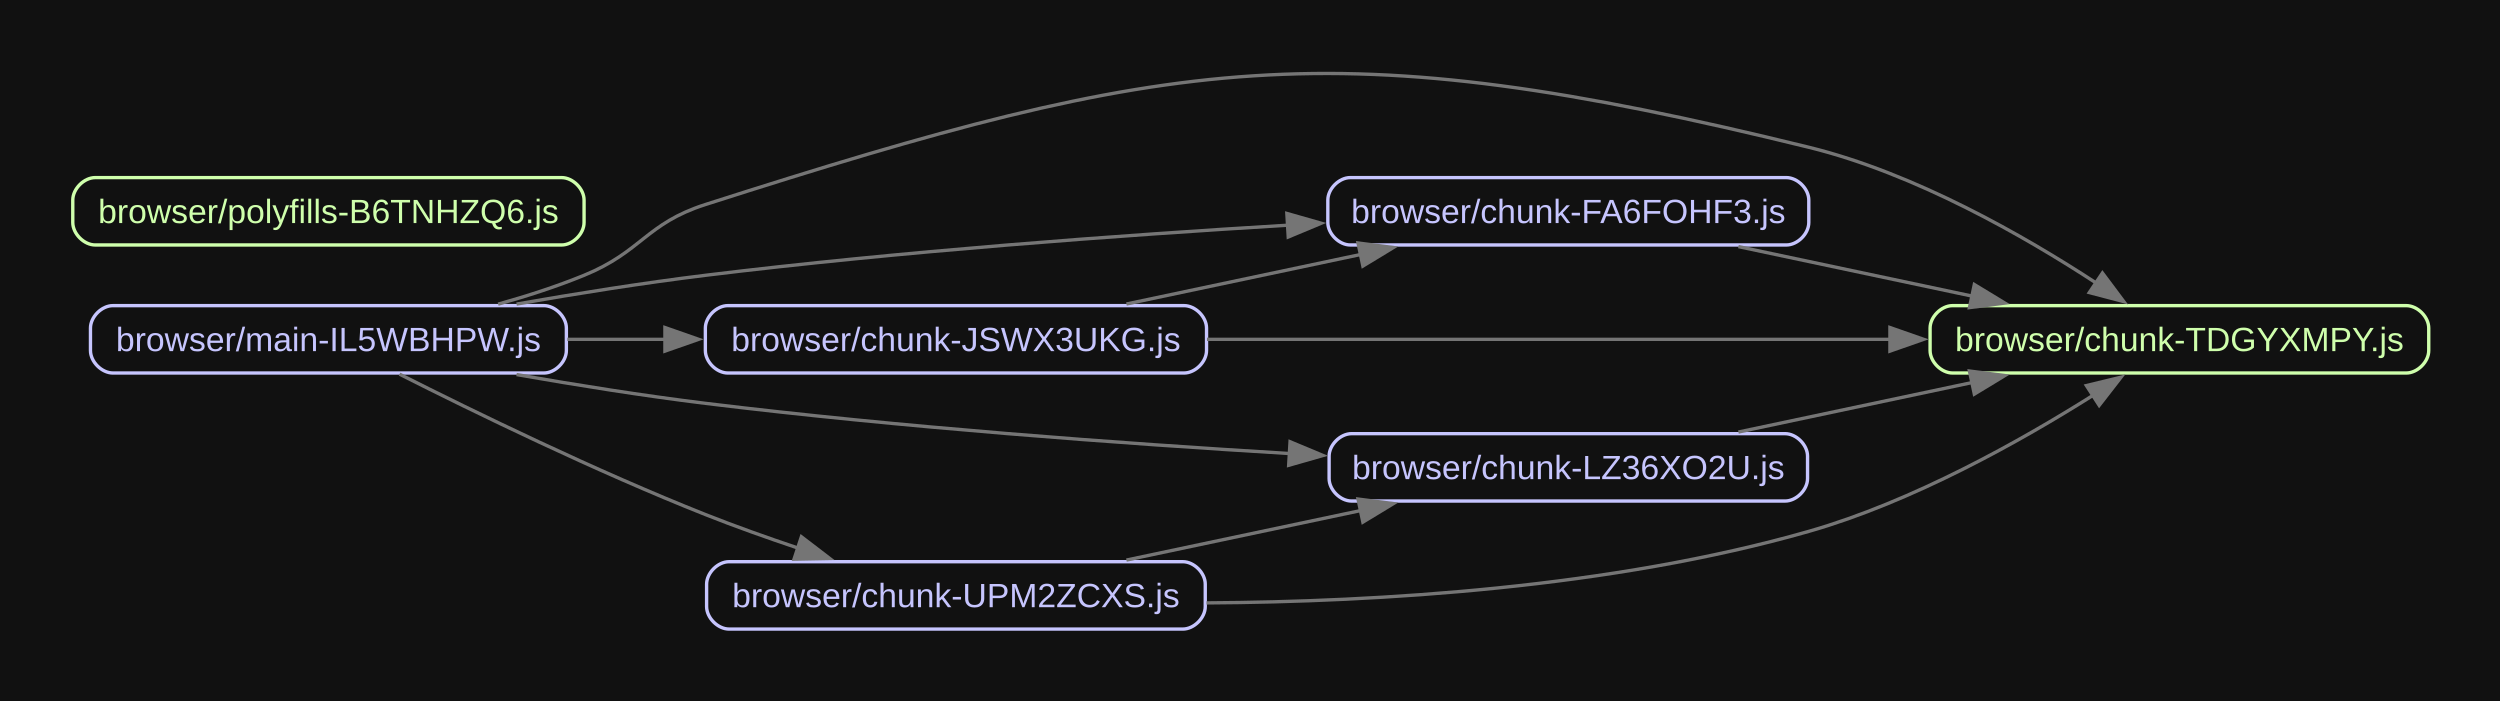
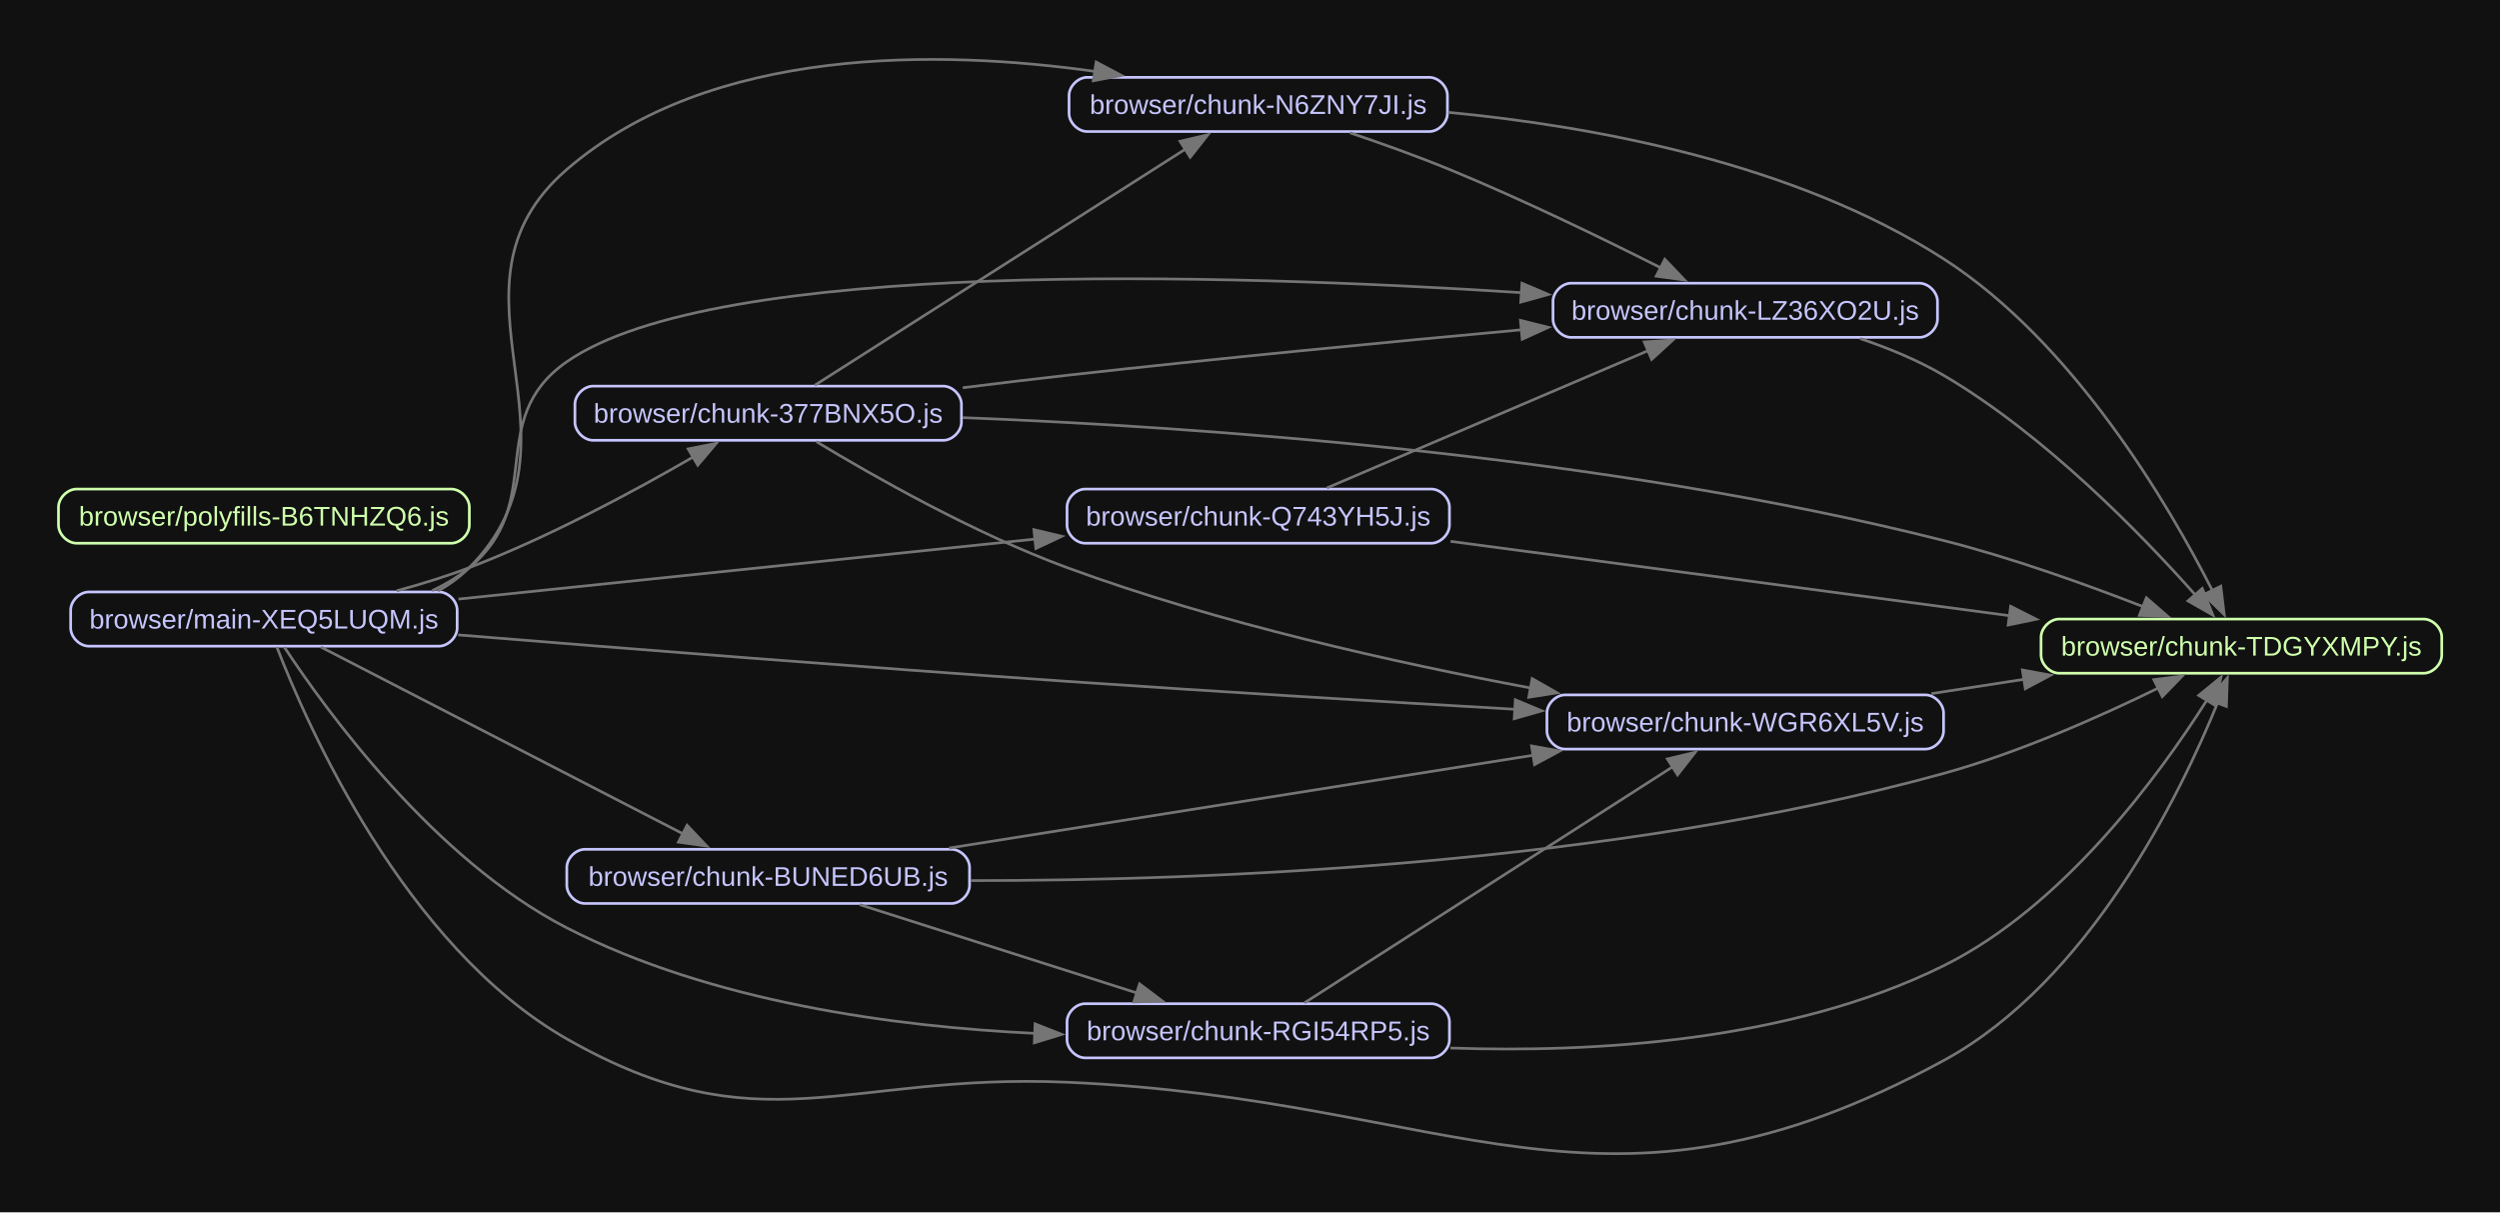
- <svg xmlns="http://www.w3.org/2000/svg" width="742pt" height="208pt" viewBox="0.00 0.00 742.00 208.00">
-   <g id="graph0" class="graph" transform="scale(1 1) rotate(0) translate(21.6 186.71)">
-     <polygon fill="#111111" stroke="none" points="-21.6,21.6 -21.6,-186.71 720.85,-186.71 720.85,21.6 -21.6,21.6" />
+ <svg xmlns="http://www.w3.org/2000/svg" width="923pt" height="448pt" viewBox="0.00 0.00 923.00 448.00">
+   <g id="graph0" class="graph" transform="scale(1 1) rotate(0) translate(21.6 425.98)">
+     <polygon fill="#111111" stroke="none" points="-21.6,21.6 -21.6,-425.98 901.85,-425.98 901.85,21.6 -21.6,21.6" />
    <g id="node1" class="node">
-       <path fill="none" stroke="#c6c5fe" d="M508.58,-134C508.58,-134 379.17,-134 379.17,-134 375.83,-134 372.5,-130.67 372.5,-127.33 372.5,-127.33 372.5,-120.67 372.5,-120.67 372.5,-117.33 375.83,-114 379.17,-114 379.17,-114 508.58,-114 508.58,-114 511.92,-114 515.25,-117.33 515.25,-120.67 515.25,-120.67 515.25,-127.33 515.25,-127.33 515.25,-130.67 511.92,-134 508.58,-134" />
-       <text xml:space="preserve" text-anchor="middle" x="443.88" y="-120.5" font-family="Arial" font-size="10.00" fill="#c6c5fe">browser/chunk-FA6FOHF3.js</text>
+       <path fill="none" stroke="#c6c5fe" d="M326.83,-283.42C326.83,-283.42 197.42,-283.42 197.42,-283.42 194.08,-283.42 190.75,-280.09 190.75,-276.76 190.75,-276.76 190.75,-270.09 190.75,-270.09 190.75,-266.76 194.08,-263.42 197.42,-263.42 197.42,-263.42 326.83,-263.42 326.83,-263.42 330.17,-263.42 333.5,-266.76 333.5,-270.09 333.5,-270.09 333.5,-276.76 333.5,-276.76 333.5,-280.09 330.17,-283.42 326.83,-283.42" />
+       <text xml:space="preserve" text-anchor="middle" x="262.12" y="-269.92" font-family="Arial" font-size="10.00" fill="#c6c5fe">browser/chunk-377BNX5O.js</text>
    </g>
    <g id="node2" class="node">
-       <path fill="none" stroke="#cfffac" d="M692.58,-96C692.58,-96 557.92,-96 557.92,-96 554.58,-96 551.25,-92.67 551.25,-89.33 551.25,-89.33 551.25,-82.67 551.25,-82.67 551.25,-79.33 554.58,-76 557.92,-76 557.92,-76 692.58,-76 692.58,-76 695.92,-76 699.25,-79.33 699.25,-82.67 699.25,-82.67 699.25,-89.33 699.25,-89.33 699.25,-92.67 695.92,-96 692.58,-96" />
-       <text xml:space="preserve" text-anchor="middle" x="625.25" y="-82.5" font-family="Arial" font-size="10.00" fill="#cfffac">browser/chunk-TDGYXMPY.js</text>
+       <path fill="none" stroke="#c6c5fe" d="M687.33,-321.42C687.33,-321.42 558.67,-321.42 558.67,-321.42 555.33,-321.42 552,-318.09 552,-314.76 552,-314.76 552,-308.09 552,-308.09 552,-304.76 555.33,-301.42 558.67,-301.42 558.67,-301.42 687.33,-301.42 687.33,-301.42 690.67,-301.42 694,-304.76 694,-308.09 694,-308.09 694,-314.76 694,-314.76 694,-318.09 690.67,-321.42 687.33,-321.42" />
+       <text xml:space="preserve" text-anchor="middle" x="623" y="-307.92" font-family="Arial" font-size="10.00" fill="#c6c5fe">browser/chunk-LZ36XO2U.js</text>
    </g>
    <g id="edge1" class="edge">
-       <path fill="none" stroke="#757575" d="M494.36,-113.52C515.83,-108.97 541.18,-103.6 563.75,-98.82" />
-       <polygon fill="#757575" stroke="#757575" points="564.38,-102.26 573.44,-96.76 562.93,-95.41 564.38,-102.26" />
+       <path fill="none" stroke="#757575" d="M333.98,-282.82C346.79,-284.43 360.04,-286.03 372.5,-287.42 428.45,-293.69 491.57,-299.76 540.33,-304.22" />
+       <polygon fill="#757575" stroke="#757575" points="539.98,-307.7 550.26,-305.12 540.62,-300.73 539.98,-307.7" />
    </g>
    <g id="node3" class="node">
-       <path fill="none" stroke="#c6c5fe" d="M329.83,-96C329.83,-96 194.42,-96 194.42,-96 191.08,-96 187.75,-92.67 187.75,-89.33 187.75,-89.33 187.75,-82.67 187.75,-82.67 187.75,-79.33 191.08,-76 194.42,-76 194.42,-76 329.83,-76 329.83,-76 333.17,-76 336.5,-79.33 336.5,-82.67 336.5,-82.67 336.5,-89.33 336.5,-89.33 336.5,-92.67 333.17,-96 329.83,-96" />
-       <text xml:space="preserve" text-anchor="middle" x="262.12" y="-82.5" font-family="Arial" font-size="10.00" fill="#c6c5fe">browser/chunk-JSWX3UKG.js</text>
+       <path fill="none" stroke="#c6c5fe" d="M506.33,-397.42C506.33,-397.42 379.92,-397.42 379.92,-397.42 376.58,-397.42 373.25,-394.09 373.25,-390.76 373.25,-390.76 373.25,-384.09 373.25,-384.09 373.25,-380.76 376.58,-377.42 379.92,-377.42 379.92,-377.42 506.33,-377.42 506.33,-377.42 509.67,-377.42 513,-380.76 513,-384.09 513,-384.09 513,-390.76 513,-390.76 513,-394.09 509.67,-397.42 506.33,-397.42" />
+       <text xml:space="preserve" text-anchor="middle" x="443.12" y="-383.92" font-family="Arial" font-size="10.00" fill="#c6c5fe">browser/chunk-N6ZNY7JI.js</text>
    </g>
    <g id="edge2" class="edge">
-       <path fill="none" stroke="#757575" d="M312.72,-96.48C334.23,-101.03 359.63,-106.4 382.25,-111.18" />
-       <polygon fill="#757575" stroke="#757575" points="381.46,-114.59 391.96,-113.24 382.9,-107.74 381.46,-114.59" />
+       <path fill="none" stroke="#757575" d="M279.33,-283.74C310.4,-303.53 378.6,-346.97 416.12,-370.86" />
+       <polygon fill="#757575" stroke="#757575" points="414.24,-373.82 424.56,-376.23 418,-367.91 414.24,-373.82" />
+     </g>
+     <g id="node4" class="node">
+       <path fill="none" stroke="#cfffac" d="M873.58,-197.42C873.58,-197.42 738.92,-197.42 738.92,-197.42 735.58,-197.42 732.25,-194.09 732.25,-190.76 732.25,-190.76 732.25,-184.09 732.25,-184.09 732.25,-180.76 735.58,-177.42 738.92,-177.42 738.92,-177.42 873.58,-177.42 873.58,-177.42 876.92,-177.42 880.25,-180.76 880.25,-184.09 880.25,-184.09 880.25,-190.76 880.25,-190.76 880.25,-194.09 876.92,-197.42 873.58,-197.42" />
+       <text xml:space="preserve" text-anchor="middle" x="806.25" y="-183.92" font-family="Arial" font-size="10.00" fill="#cfffac">browser/chunk-TDGYXMPY.js</text>
    </g>
    <g id="edge3" class="edge">
-       <path fill="none" stroke="#757575" d="M336.64,-86C395.46,-86 478.01,-86 539.59,-86" />
-       <polygon fill="#757575" stroke="#757575" points="539.33,-89.5 549.33,-86 539.33,-82.5 539.33,-89.5" />
+       <path fill="none" stroke="#757575" d="M333.96,-271.79C420.62,-268.41 571.23,-258.07 696.25,-226.42 721.35,-220.07 748.8,-210.23 769.87,-202.03" />
+       <polygon fill="#757575" stroke="#757575" points="771.15,-205.29 779.15,-198.35 768.57,-198.78 771.15,-205.29" />
    </g>
-     <g id="node4" class="node">
-       <path fill="none" stroke="#c6c5fe" d="M508.21,-58C508.21,-58 379.54,-58 379.54,-58 376.21,-58 372.88,-54.67 372.88,-51.33 372.88,-51.33 372.88,-44.67 372.88,-44.67 372.88,-41.33 376.21,-38 379.54,-38 379.54,-38 508.21,-38 508.21,-38 511.54,-38 514.88,-41.33 514.88,-44.67 514.88,-44.67 514.88,-51.33 514.88,-51.33 514.88,-54.67 511.54,-58 508.21,-58" />
-       <text xml:space="preserve" text-anchor="middle" x="443.88" y="-44.5" font-family="Arial" font-size="10.00" fill="#c6c5fe">browser/chunk-LZ36XO2U.js</text>
+     <g id="node5" class="node">
+       <path fill="none" stroke="#c6c5fe" d="M689.58,-169.42C689.58,-169.42 556.42,-169.42 556.42,-169.42 553.08,-169.42 549.75,-166.09 549.75,-162.76 549.75,-162.76 549.75,-156.09 549.75,-156.09 549.75,-152.76 553.08,-149.42 556.42,-149.42 556.42,-149.42 689.58,-149.42 689.58,-149.42 692.92,-149.42 696.25,-152.76 696.25,-156.09 696.25,-156.09 696.25,-162.76 696.25,-162.76 696.25,-166.09 692.92,-169.42 689.58,-169.42" />
+       <text xml:space="preserve" text-anchor="middle" x="623" y="-155.92" font-family="Arial" font-size="10.00" fill="#c6c5fe">browser/chunk-WGR6XL5V.js</text>
    </g>
    <g id="edge4" class="edge">
-       <path fill="none" stroke="#757575" d="M494.36,-58.48C515.83,-63.03 541.18,-68.4 563.75,-73.18" />
-       <polygon fill="#757575" stroke="#757575" points="562.93,-76.59 573.44,-75.24 564.38,-69.74 562.93,-76.59" />
+       <path fill="none" stroke="#757575" d="M279.93,-262.93C300.88,-250.25 338.14,-229.07 372.5,-216.42 428.33,-195.89 494,-181.24 543.95,-171.94" />
+       <polygon fill="#757575" stroke="#757575" points="544.3,-175.44 553.51,-170.2 543.04,-168.55 544.3,-175.44" />
    </g>
-     <g id="node5" class="node">
-       <path fill="none" stroke="#c6c5fe" d="M329.46,-20C329.46,-20 194.79,-20 194.79,-20 191.46,-20 188.12,-16.67 188.12,-13.33 188.12,-13.33 188.12,-6.67 188.12,-6.67 188.12,-3.33 191.46,0 194.79,0 194.79,0 329.46,0 329.46,0 332.79,0 336.12,-3.33 336.12,-6.67 336.12,-6.67 336.12,-13.33 336.12,-13.33 336.12,-16.67 332.79,-20 329.46,-20" />
-       <text xml:space="preserve" text-anchor="middle" x="262.12" y="-6.5" font-family="Arial" font-size="10.00" fill="#c6c5fe">browser/chunk-UPM2ZCXS.js</text>
+     <g id="edge8" class="edge">
+       <path fill="none" stroke="#757575" d="M665.43,-300.98C675.87,-297.46 686.79,-292.99 696.25,-287.42 733.83,-265.33 769.5,-228.57 789.27,-206.3" />
+       <polygon fill="#757575" stroke="#757575" points="791.8,-208.72 795.73,-198.88 786.52,-204.12 791.8,-208.72" />
+     </g>
+     <g id="edge9" class="edge">
+       <path fill="none" stroke="#757575" d="M477,-376.96C488.71,-373.01 501.92,-368.28 513.75,-363.42 540.64,-352.37 570.35,-337.93 591.84,-327.08" />
+       <polygon fill="#757575" stroke="#757575" points="593.3,-330.26 600.62,-322.6 590.12,-324.02 593.3,-330.26" />
+     </g>
+     <g id="edge10" class="edge">
+       <path fill="none" stroke="#757575" d="M513.24,-384.51C566.87,-379.39 641.12,-365.83 696.25,-330.42 744.44,-299.47 779.54,-239.44 795.56,-207.9" />
+       <polygon fill="#757575" stroke="#757575" points="798.65,-209.56 799.92,-199.04 792.37,-206.47 798.65,-209.56" />
+     </g>
+     <g id="edge15" class="edge">
+       <path fill="none" stroke="#757575" d="M691.75,-169.89C702.91,-171.61 714.57,-173.42 725.98,-175.18" />
+       <polygon fill="#757575" stroke="#757575" points="725.37,-178.63 735.79,-176.69 726.44,-171.71 725.37,-178.63" />
+     </g>
+     <g id="node6" class="node">
+       <path fill="none" stroke="#c6c5fe" d="M329.83,-112.42C329.83,-112.42 194.42,-112.42 194.42,-112.42 191.08,-112.42 187.75,-109.09 187.75,-105.76 187.75,-105.76 187.75,-99.09 187.75,-99.09 187.75,-95.76 191.08,-92.42 194.42,-92.42 194.42,-92.42 329.83,-92.42 329.83,-92.42 333.17,-92.42 336.5,-95.76 336.5,-99.09 336.5,-99.09 336.5,-105.76 336.5,-105.76 336.5,-109.09 333.17,-112.42 329.83,-112.42" />
+       <text xml:space="preserve" text-anchor="middle" x="262.12" y="-98.92" font-family="Arial" font-size="10.00" fill="#c6c5fe">browser/chunk-BUNED6UB.js</text>
    </g>
    <g id="edge6" class="edge">
-       <path fill="none" stroke="#757575" d="M336.49,-7.77C387.55,-8.08 456.69,-12.25 515.25,-29 546.13,-37.83 578.34,-55.96 599.67,-69.41" />
-       <polygon fill="#757575" stroke="#757575" points="597.64,-72.27 607.94,-74.76 601.44,-66.39 597.64,-72.27" />
+       <path fill="none" stroke="#757575" d="M336.97,-100.86C424.34,-100.84 573.45,-106.58 696.25,-140.42 724.12,-148.11 754.18,-161.48 775.66,-172.01" />
+       <polygon fill="#757575" stroke="#757575" points="773.9,-175.04 784.41,-176.38 777.03,-168.78 773.9,-175.04" />
+     </g>
+     <g id="edge7" class="edge">
+       <path fill="none" stroke="#757575" d="M328.95,-112.88C389.84,-122.55 480.39,-136.93 544.7,-147.15" />
+       <polygon fill="#757575" stroke="#757575" points="544.07,-150.59 554.49,-148.7 545.17,-143.68 544.07,-150.59" />
+     </g>
+     <g id="node7" class="node">
+       <path fill="none" stroke="#c6c5fe" d="M507.08,-55.42C507.08,-55.42 379.17,-55.42 379.17,-55.42 375.83,-55.42 372.5,-52.09 372.5,-48.76 372.5,-48.76 372.5,-42.09 372.5,-42.09 372.5,-38.76 375.83,-35.42 379.17,-35.42 379.17,-35.42 507.08,-35.42 507.08,-35.42 510.42,-35.42 513.75,-38.76 513.75,-42.09 513.75,-42.09 513.75,-48.76 513.75,-48.76 513.75,-52.09 510.42,-55.42 507.08,-55.42" />
+       <text xml:space="preserve" text-anchor="middle" x="443.12" y="-41.92" font-family="Arial" font-size="10.00" fill="#c6c5fe">browser/chunk-RGI54RP5.js</text>
    </g>
    <g id="edge5" class="edge">
-       <path fill="none" stroke="#757575" d="M312.72,-20.48C334.23,-25.03 359.63,-30.4 382.25,-35.18" />
-       <polygon fill="#757575" stroke="#757575" points="381.46,-38.59 391.96,-37.24 382.9,-31.74 381.46,-38.59" />
+       <path fill="none" stroke="#757575" d="M295.96,-91.97C324.76,-82.8 366.86,-69.39 398.49,-59.32" />
+       <polygon fill="#757575" stroke="#757575" points="399.29,-62.74 407.76,-56.37 397.17,-56.07 399.29,-62.74" />
    </g>
-     <g id="node6" class="node">
-       <path fill="none" stroke="#c6c5fe" d="M139.83,-96C139.83,-96 11.92,-96 11.92,-96 8.58,-96 5.25,-92.67 5.25,-89.33 5.25,-89.33 5.25,-82.67 5.25,-82.67 5.25,-79.33 8.58,-76 11.92,-76 11.92,-76 139.83,-76 139.83,-76 143.17,-76 146.5,-79.33 146.5,-82.67 146.5,-82.67 146.5,-89.33 146.5,-89.33 146.5,-92.67 143.17,-96 139.83,-96" />
-       <text xml:space="preserve" text-anchor="middle" x="75.88" y="-82.5" font-family="Arial" font-size="10.00" fill="#c6c5fe">browser/main-IL5WBHPW.js</text>
+     <g id="edge13" class="edge">
+       <path fill="none" stroke="#757575" d="M514.1,-39.05C566.83,-37.24 639.51,-41.32 696.25,-69.42 740.81,-91.5 776.18,-140.08 793.54,-167.53" />
+       <polygon fill="#757575" stroke="#757575" points="790.49,-169.24 798.69,-175.94 796.46,-165.58 790.49,-169.24" />
    </g>
-     <g id="edge7" class="edge">
-       <path fill="none" stroke="#757575" d="M131.71,-96.46C149.53,-99.58 169.43,-102.75 187.75,-105 245.32,-112.06 310.53,-116.86 360.62,-119.87" />
-       <polygon fill="#757575" stroke="#757575" points="360.34,-123.36 370.53,-120.45 360.75,-116.37 360.34,-123.36" />
+     <g id="edge14" class="edge">
+       <path fill="none" stroke="#757575" d="M460.22,-55.74C491.1,-75.53 558.88,-118.97 596.16,-142.86" />
+       <polygon fill="#757575" stroke="#757575" points="594.23,-145.78 604.53,-148.23 598,-139.89 594.23,-145.78" />
    </g>
-     <g id="edge10" class="edge">
-       <path fill="none" stroke="#757575" d="M126.25,-96.44C134.88,-98.85 143.68,-101.7 151.75,-105 168.89,-112.01 170.11,-120.35 187.75,-126 326.56,-170.45 373.71,-177.77 515.25,-143 546.79,-135.25 579.34,-116.59 600.55,-102.71" />
-       <polygon fill="#757575" stroke="#757575" points="602.4,-105.69 608.75,-97.2 598.5,-99.88 602.4,-105.69" />
-     </g>
-     <g id="edge8" class="edge">
-       <path fill="none" stroke="#757575" d="M146.79,-86C156.31,-86 166.15,-86 175.9,-86" />
-       <polygon fill="#757575" stroke="#757575" points="175.75,-89.5 185.75,-86 175.75,-82.5 175.75,-89.5" />
-     </g>
-     <g id="edge9" class="edge">
-       <path fill="none" stroke="#757575" d="M131.71,-75.54C149.53,-72.42 169.43,-69.25 187.75,-67 245.52,-59.92 311,-55.11 361.15,-52.1" />
-       <polygon fill="#757575" stroke="#757575" points="361.29,-55.6 371.07,-51.52 360.88,-48.61 361.29,-55.6" />
+     <g id="node8" class="node">
+       <path fill="none" stroke="#c6c5fe" d="M507.08,-245.42C507.08,-245.42 379.17,-245.42 379.17,-245.42 375.83,-245.42 372.5,-242.09 372.5,-238.76 372.5,-238.76 372.5,-232.09 372.5,-232.09 372.5,-228.76 375.83,-225.42 379.17,-225.42 379.17,-225.42 507.08,-225.42 507.08,-225.42 510.42,-225.42 513.75,-228.76 513.75,-232.09 513.75,-232.09 513.75,-238.76 513.75,-238.76 513.75,-242.09 510.42,-245.42 507.08,-245.42" />
+       <text xml:space="preserve" text-anchor="middle" x="443.12" y="-231.92" font-family="Arial" font-size="10.00" fill="#c6c5fe">browser/chunk-Q743YH5J.js</text>
    </g>
    <g id="edge11" class="edge">
-       <path fill="none" stroke="#757575" d="M96.98,-75.66C118.95,-64.57 155.33,-46.85 187.75,-34 196.52,-30.52 206.01,-27.15 215.17,-24.07" />
-       <polygon fill="#757575" stroke="#757575" points="216.25,-27.4 224.66,-20.96 214.07,-20.75 216.25,-27.4" />
+       <path fill="none" stroke="#757575" d="M468.48,-245.83C499.27,-258.99 552.45,-281.71 587.42,-296.65" />
+       <polygon fill="#757575" stroke="#757575" points="585.69,-299.72 596.26,-300.43 588.44,-293.28 585.69,-299.72" />
    </g>
-     <g id="node7" class="node">
-       <path fill="none" stroke="#cfffac" d="M145.08,-134C145.08,-134 6.67,-134 6.67,-134 3.33,-134 0,-130.67 0,-127.33 0,-127.33 0,-120.67 0,-120.67 0,-117.33 3.33,-114 6.67,-114 6.67,-114 145.08,-114 145.08,-114 148.42,-114 151.75,-117.33 151.75,-120.67 151.75,-120.67 151.75,-127.33 151.75,-127.33 151.75,-130.67 148.42,-134 145.08,-134" />
-       <text xml:space="preserve" text-anchor="middle" x="75.88" y="-120.5" font-family="Arial" font-size="10.00" fill="#cfffac">browser/polyfills-B6TNHZQ6.js</text>
+     <g id="edge12" class="edge">
+       <path fill="none" stroke="#757575" d="M514.18,-226.11C573.29,-218.26 658.08,-206.99 720.91,-198.63" />
+       <polygon fill="#757575" stroke="#757575" points="721.03,-202.15 730.48,-197.36 720.11,-195.21 721.03,-202.15" />
+     </g>
+     <g id="node9" class="node">
+       <path fill="none" stroke="#c6c5fe" d="M140.58,-207.42C140.58,-207.42 11.17,-207.42 11.17,-207.42 7.83,-207.42 4.5,-204.09 4.5,-200.76 4.5,-200.76 4.5,-194.09 4.5,-194.09 4.5,-190.76 7.83,-187.42 11.17,-187.42 11.17,-187.42 140.58,-187.42 140.58,-187.42 143.92,-187.42 147.25,-190.76 147.25,-194.09 147.25,-194.09 147.25,-200.76 147.25,-200.76 147.25,-204.09 143.92,-207.42 140.58,-207.42" />
+       <text xml:space="preserve" text-anchor="middle" x="75.88" y="-193.92" font-family="Arial" font-size="10.00" fill="#c6c5fe">browser/main-XEQ5LUQM.js</text>
+     </g>
+     <g id="edge16" class="edge">
+       <path fill="none" stroke="#757575" d="M124.92,-207.86C133.95,-210.31 143.23,-213.17 151.75,-216.42 181.15,-227.64 212.84,-244.76 234.5,-257.31" />
+       <polygon fill="#757575" stroke="#757575" points="232.57,-260.24 242.97,-262.29 236.12,-254.21 232.57,-260.24" />
+     </g>
+     <g id="edge18" class="edge">
+       <path fill="none" stroke="#757575" d="M137.99,-207.9C142.93,-210.21 147.61,-213.02 151.75,-216.42 180.61,-240.17 157.06,-271.09 187.75,-292.42 242.81,-330.69 430.69,-324.99 540.45,-317.92" />
+       <polygon fill="#757575" stroke="#757575" points="540.54,-321.42 550.29,-317.26 540.08,-314.43 540.54,-321.42" />
+     </g>
+     <g id="edge19" class="edge">
+       <path fill="none" stroke="#757575" d="M140.19,-207.81C144.43,-210.16 148.35,-213 151.75,-216.42 199.11,-264.19 136.84,-319.46 187.75,-363.42 240.99,-409.4 325.87,-407.63 382.77,-399.62" />
+       <polygon fill="#757575" stroke="#757575" points="383.26,-403.08 392.62,-398.12 382.21,-396.16 383.26,-403.08" />
+     </g>
+     <g id="edge22" class="edge">
+       <path fill="none" stroke="#757575" d="M80.64,-187.13C91.79,-158.31 127.68,-76.67 187.75,-42.42 259.35,-1.61 290.16,-29.98 372.5,-26.42 516.3,-20.21 569.79,34.3 696.25,-34.42 750.06,-63.67 783.57,-132.33 797.62,-166.85" />
+       <polygon fill="#757575" stroke="#757575" points="794.19,-167.69 801.08,-175.73 800.71,-165.14 794.19,-167.69" />
+     </g>
+     <g id="edge23" class="edge">
+       <path fill="none" stroke="#757575" d="M147.63,-191.57C207.5,-186.7 295.59,-179.73 372.5,-174.42 427.61,-170.62 489.6,-166.89 538.01,-164.11" />
+       <polygon fill="#757575" stroke="#757575" points="538.08,-167.61 547.86,-163.54 537.68,-160.62 538.08,-167.61" />
+     </g>
+     <g id="edge17" class="edge">
+       <path fill="none" stroke="#757575" d="M96.94,-187.08C129.25,-170.42 193.01,-137.55 230.86,-118.03" />
+       <polygon fill="#757575" stroke="#757575" points="232.17,-121.29 239.46,-113.6 228.96,-115.07 232.17,-121.29" />
+     </g>
+     <g id="edge21" class="edge">
+       <path fill="none" stroke="#757575" d="M83.42,-187.06C98.58,-164.03 138.62,-108.62 187.75,-83.42 241.24,-56 308.82,-46.91 360.87,-44.45" />
+       <polygon fill="#757575" stroke="#757575" points="360.7,-47.96 370.56,-44.08 360.43,-40.97 360.7,-47.96" />
+     </g>
+     <g id="edge20" class="edge">
+       <path fill="none" stroke="#757575" d="M147.73,-204.8C208.79,-211.15 296.94,-220.32 360.85,-226.97" />
+       <polygon fill="#757575" stroke="#757575" points="360.27,-230.43 370.58,-227.98 361,-223.47 360.27,-230.43" />
+     </g>
+     <g id="node10" class="node">
+       <path fill="none" stroke="#cfffac" d="M145.08,-245.42C145.08,-245.42 6.67,-245.42 6.67,-245.42 3.33,-245.42 0,-242.09 0,-238.76 0,-238.76 0,-232.09 0,-232.09 0,-228.76 3.33,-225.42 6.67,-225.42 6.67,-225.42 145.08,-225.42 145.08,-225.42 148.42,-225.42 151.75,-228.76 151.75,-232.09 151.75,-232.09 151.75,-238.76 151.75,-238.76 151.75,-242.09 148.42,-245.42 145.08,-245.42" />
+       <text xml:space="preserve" text-anchor="middle" x="75.88" y="-231.92" font-family="Arial" font-size="10.00" fill="#cfffac">browser/polyfills-B6TNHZQ6.js</text>
    </g>
  </g>
</svg>
